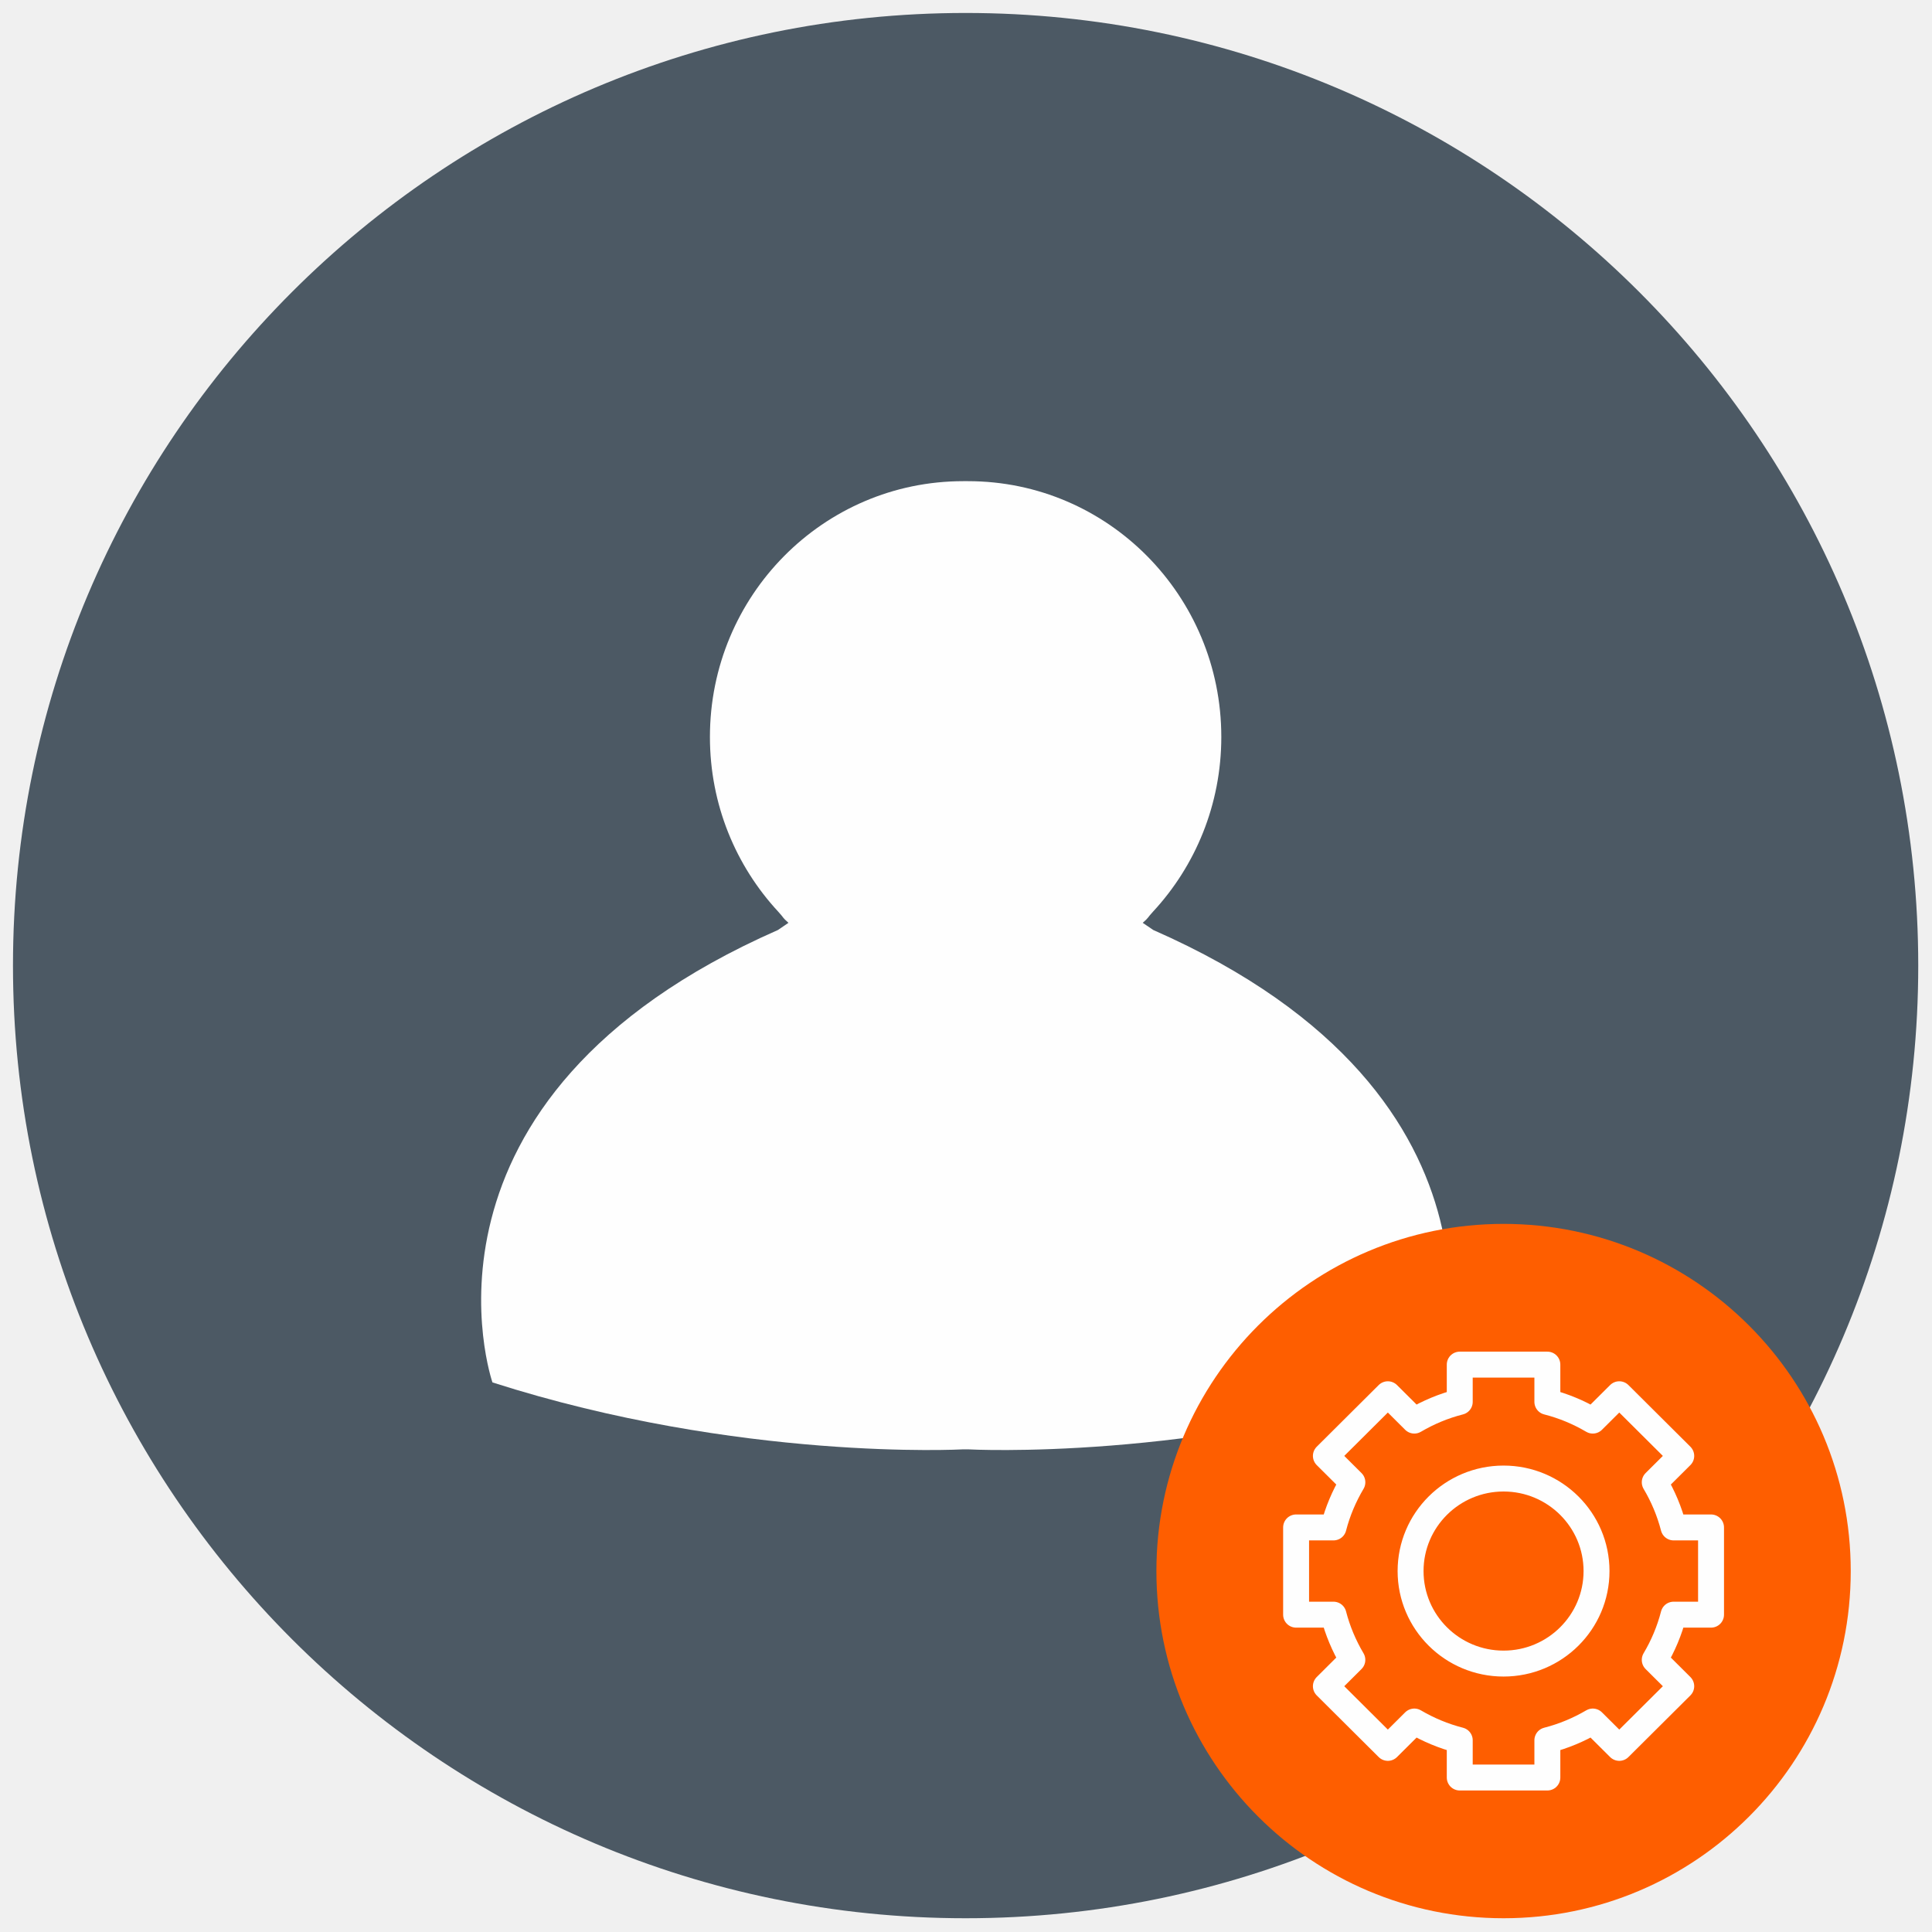
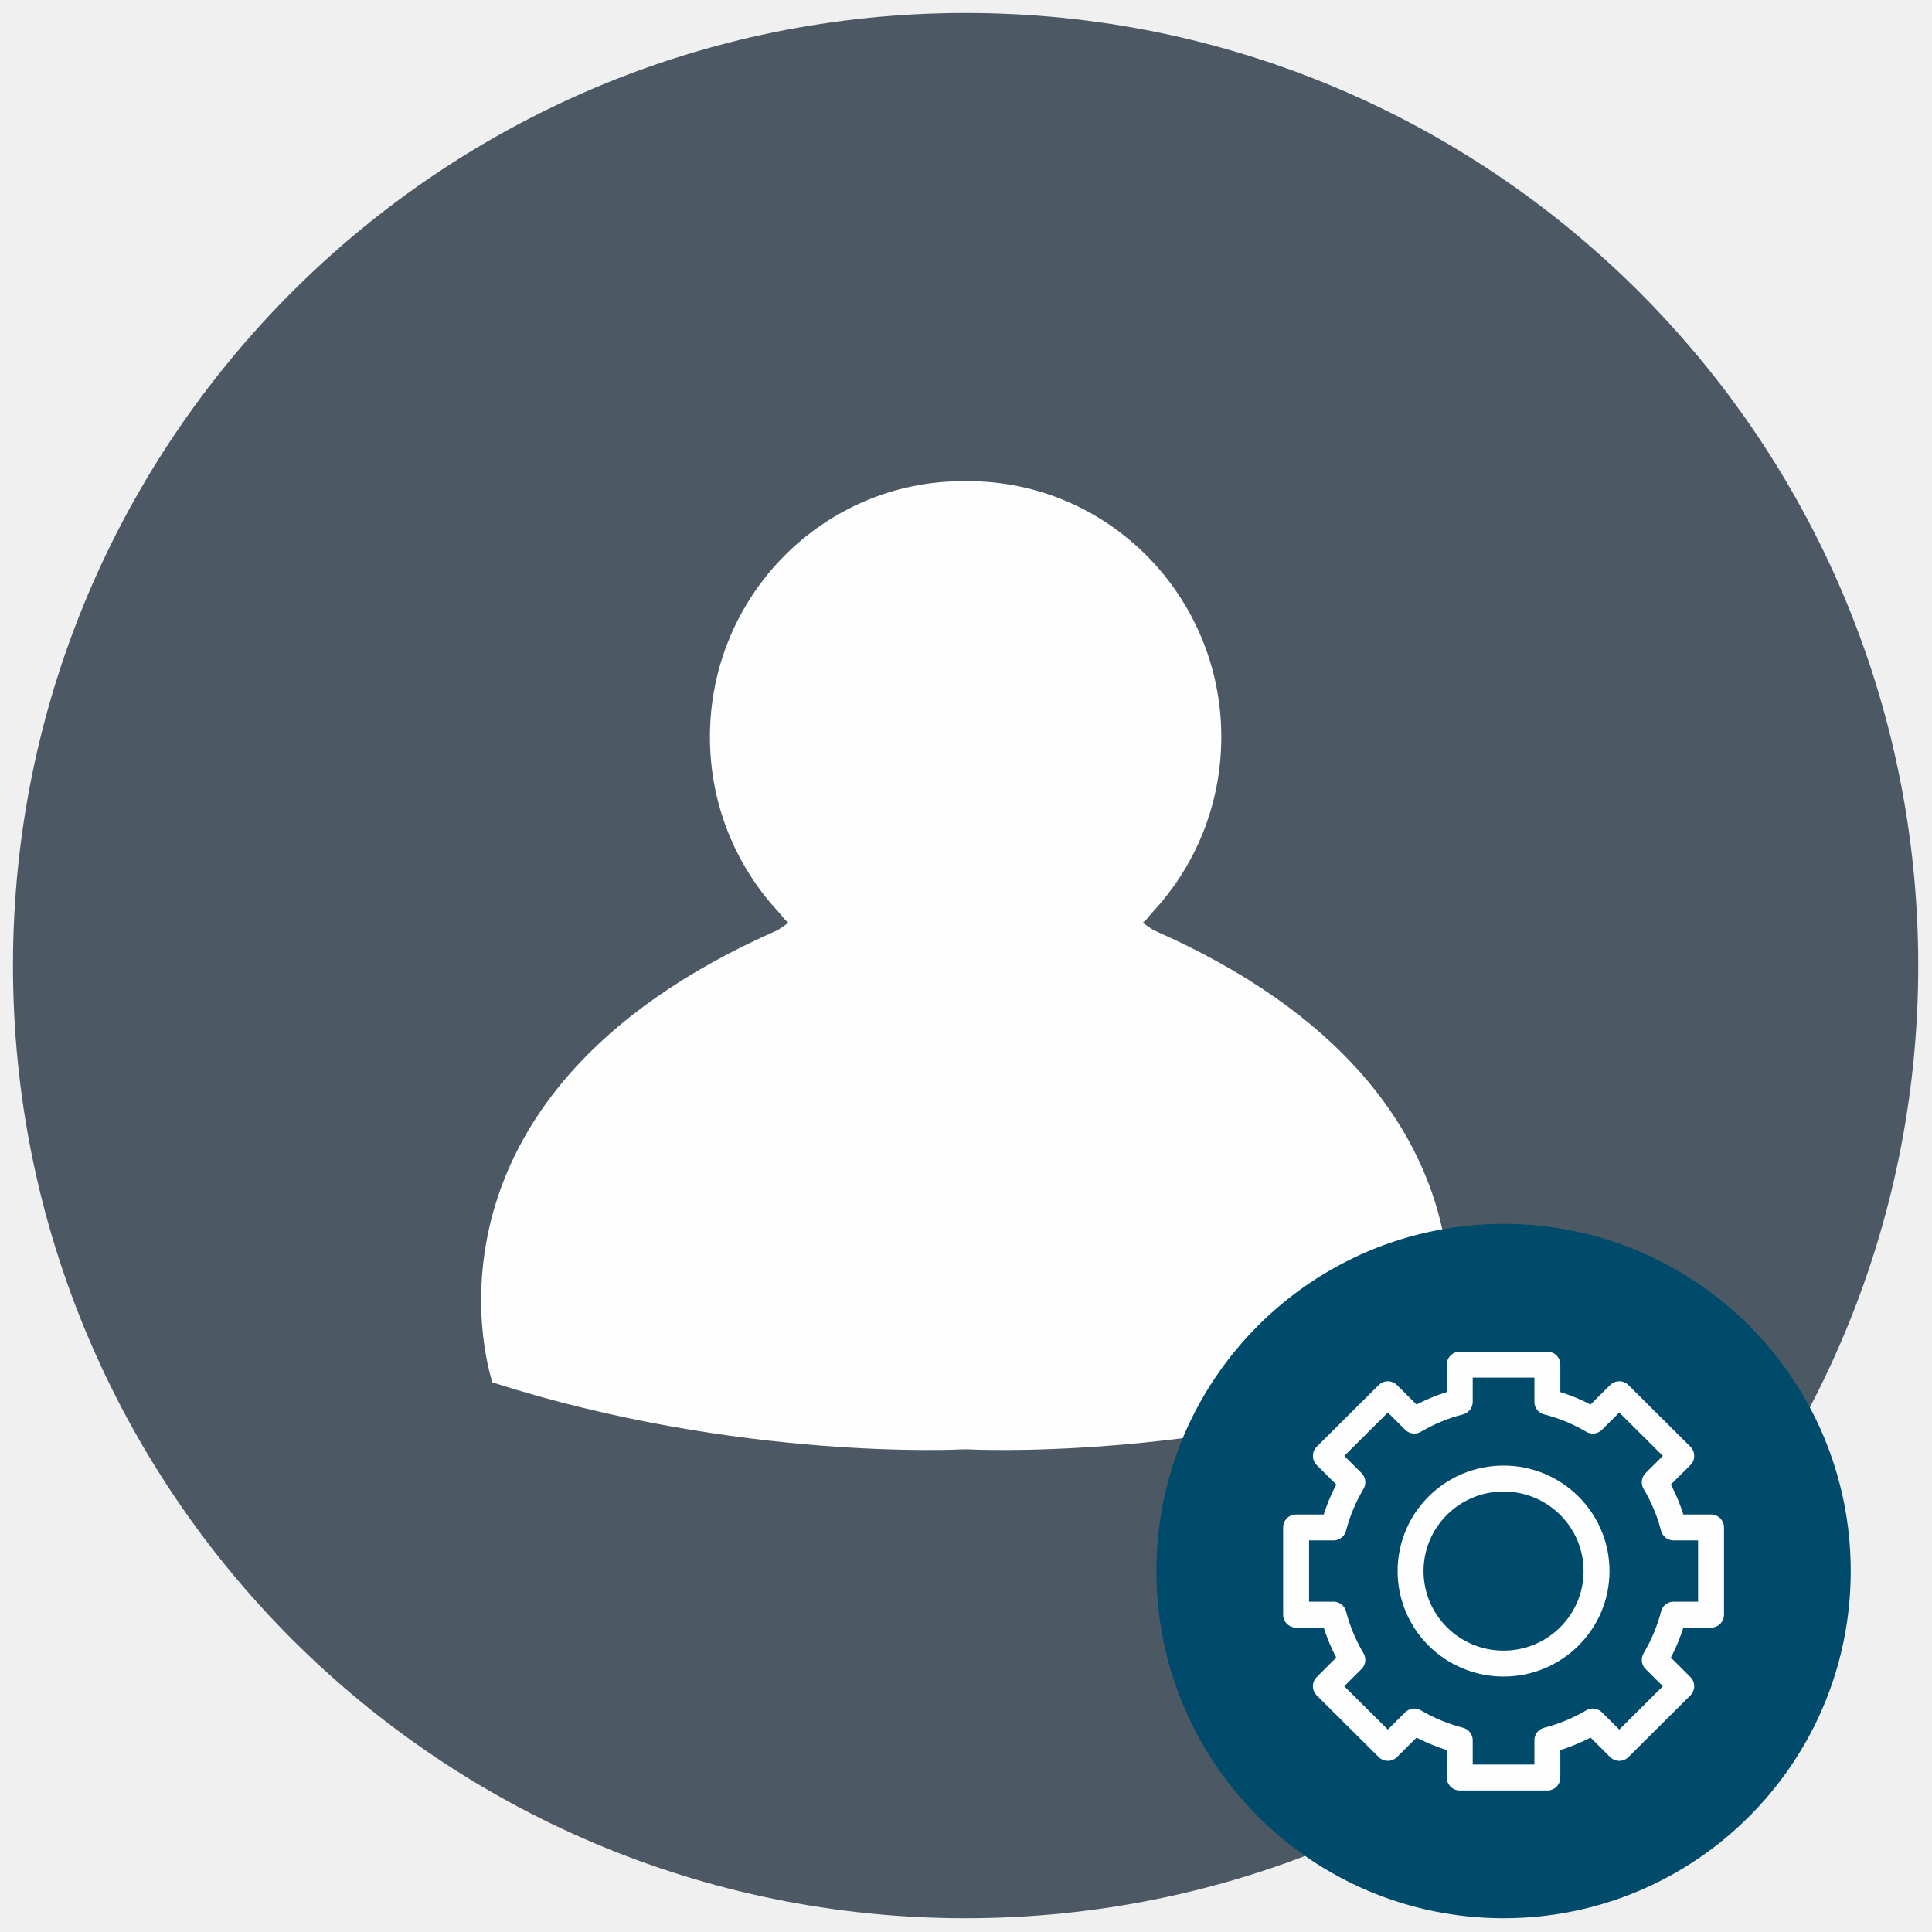
<svg xmlns="http://www.w3.org/2000/svg" xmlns:xlink="http://www.w3.org/1999/xlink" width="149" height="149" viewBox="0 0 149 149" version="1.1" id="svg22">
  <defs id="defs7">
    <path d="m 0.184,27.531 c 0,14.788 11.987,26.775 26.775,26.775 14.789,0 26.774,-11.987 26.774,-26.775 C 53.733,12.743 41.748,0.756 26.959,0.756 12.171,0.756 0.184,12.743 0.184,27.531 Z" id="path-1" />
  </defs>
  <g id="Symbols" style="fill:none;fill-rule:evenodd;stroke:none;stroke-width:1" transform="translate(1)">
    <g id="home_account_assistant">
      <g id="Page-1">
        <g id="Group-6" transform="translate(0,0.633)">
          <g id="Group-3" style="fill:#4c5964">
            <path d="m 146.939,73.837 c 0,40.576 -32.893,73.469 -73.469,73.469 -40.576,0 -73.469,-32.893 -73.469,-73.469 0,-40.576 32.893,-73.47 73.469,-73.47 40.576,0 73.469,32.894 73.469,73.47" id="Fill-1" />
          </g>
          <path d="m 73.657,36.476 c 10.788,0 19.533,8.833 19.533,19.726 0,5.214 -2.001,9.954 -5.272,13.48 -0.459,0.497 -0.28,0.411 -0.789,0.855 l 0.815,0.554 c 29.608,13.016 22.014,34.891 22.014,34.891 -19.065,6.105 -36.27,5.163 -36.27,5.163 h -0.435 c 0,0 -17.209,0.942 -36.274,-5.163 0,0 -7.59,-21.875 22.016,-34.891 l 0.813,-0.554 c -0.507,-0.444 -0.326,-0.358 -0.785,-0.855 -3.27,-3.526 -5.272,-8.266 -5.272,-13.48 0,-10.893 8.744,-19.726 19.532,-19.726 z" id="Fill-4" style="fill:#fefefe" />
        </g>
        <g id="Group-9" transform="translate(88,93.633)">
          <mask id="mask-2" fill="white">
            <use xlink:href="#path-1" id="use13" x="0" y="0" width="100%" height="100%" />
          </mask>
-           <use id="Clip-8" class="color-i-fill" xlink:href="#path-1" style="fill:#fe5e00" x="0" y="0" width="100%" height="100%" />
+           <use id="Clip-8" class="color-i-fill" xlink:href="#path-1" style="fill:#004B6C" x="0" y="0" width="100%" height="100%" />
        </g>
        <path d="m 130.959,124.526 v -6.727 h -2.887 c -0.321,-1.238 -0.814,-2.408 -1.454,-3.484 l 2.043,-2.032 -4.779,-4.756 -2.043,2.033 c -1.081,-0.636 -2.256,-1.13 -3.503,-1.447 v -2.871 h -6.757 v 2.871 c -1.247,0.317 -2.422,0.811 -3.503,1.447 l -2.042,-2.033 -4.779,4.756 2.043,2.032 c -0.639,1.076 -1.136,2.246 -1.456,3.484 h -2.884 v 6.727 h 2.884 c 0.32,1.24 0.817,2.41 1.454,3.486 l -2.041,2.033 4.779,4.755 2.042,-2.032 c 1.081,0.635 2.256,1.128 3.503,1.447 v 2.871 h 6.757 v -2.871 c 1.247,-0.319 2.422,-0.812 3.503,-1.447 l 2.043,2.032 4.779,-4.755 -2.043,-2.033 c 0.64,-1.076 1.135,-2.246 1.454,-3.486 z m -23.172,-3.362 c 0,3.941 3.211,7.135 7.171,7.135 3.958,0 7.17,-3.194 7.17,-7.135 0,-3.939 -3.212,-7.136 -7.17,-7.136 -3.96,0 -7.171,3.197 -7.171,7.136 z" id="Stroke-10" style="stroke:#fefefe;stroke-width:2;stroke-linecap:round;stroke-linejoin:round" />
      </g>
    </g>
  </g>
</svg>
